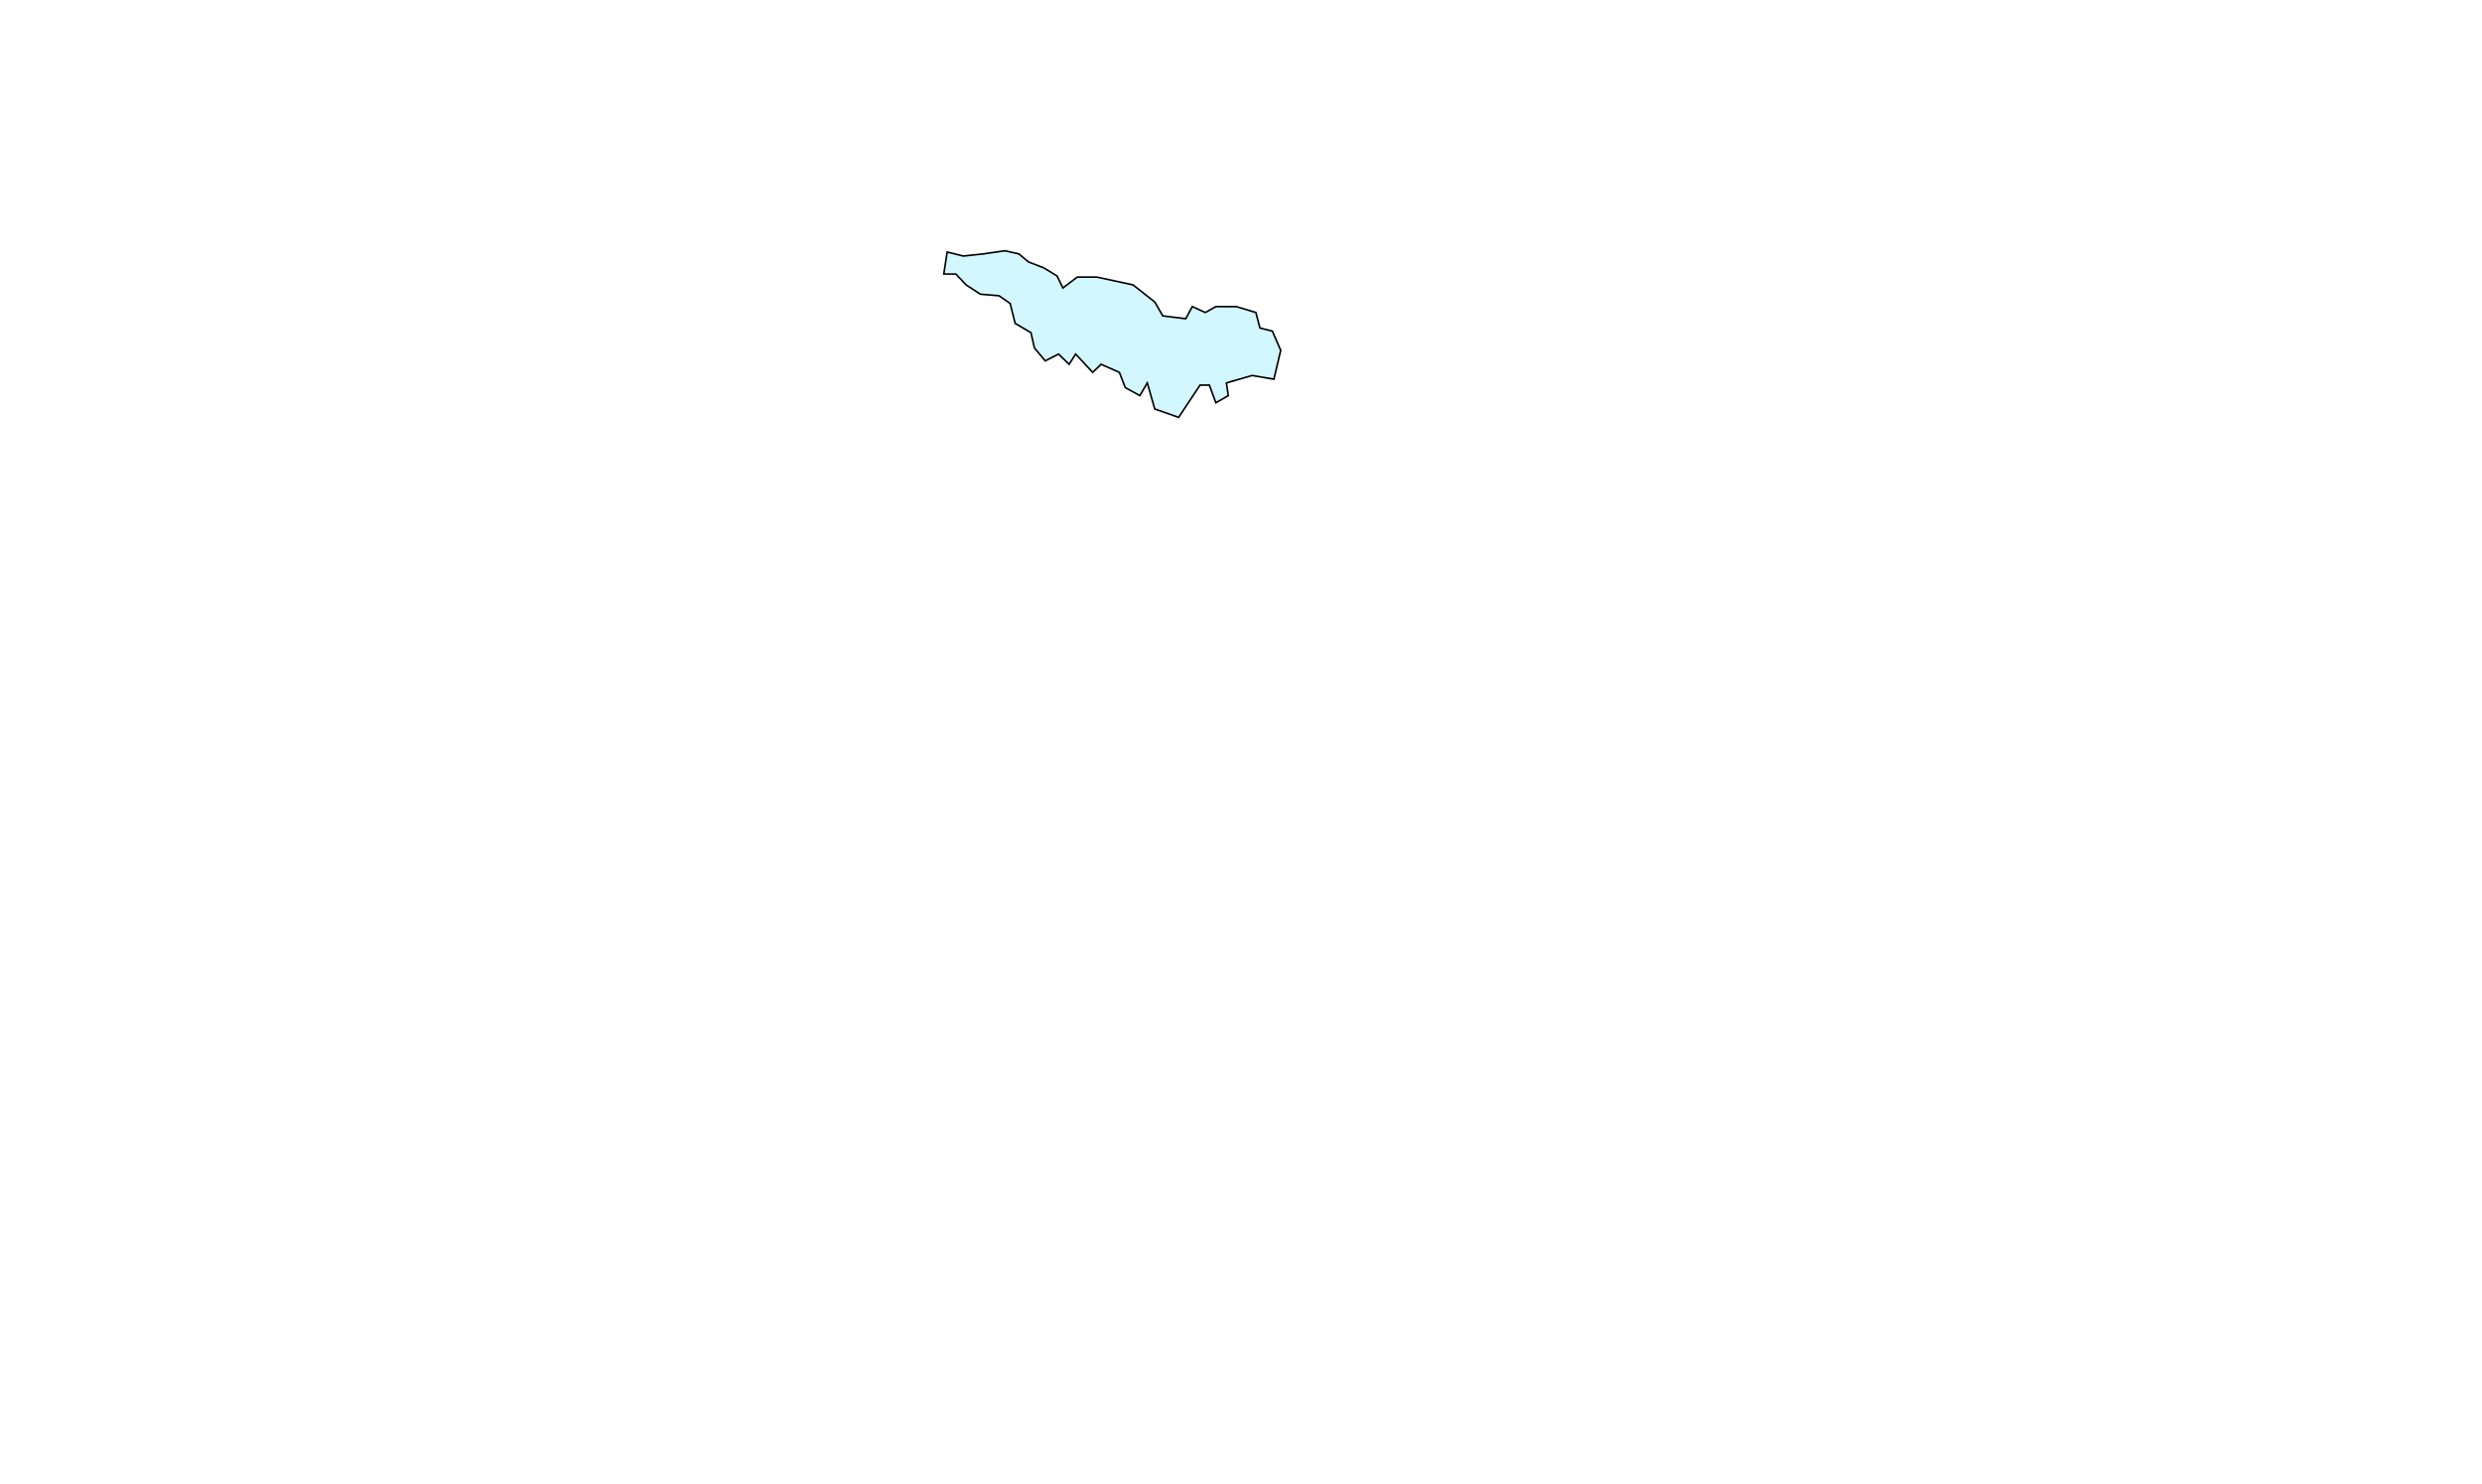
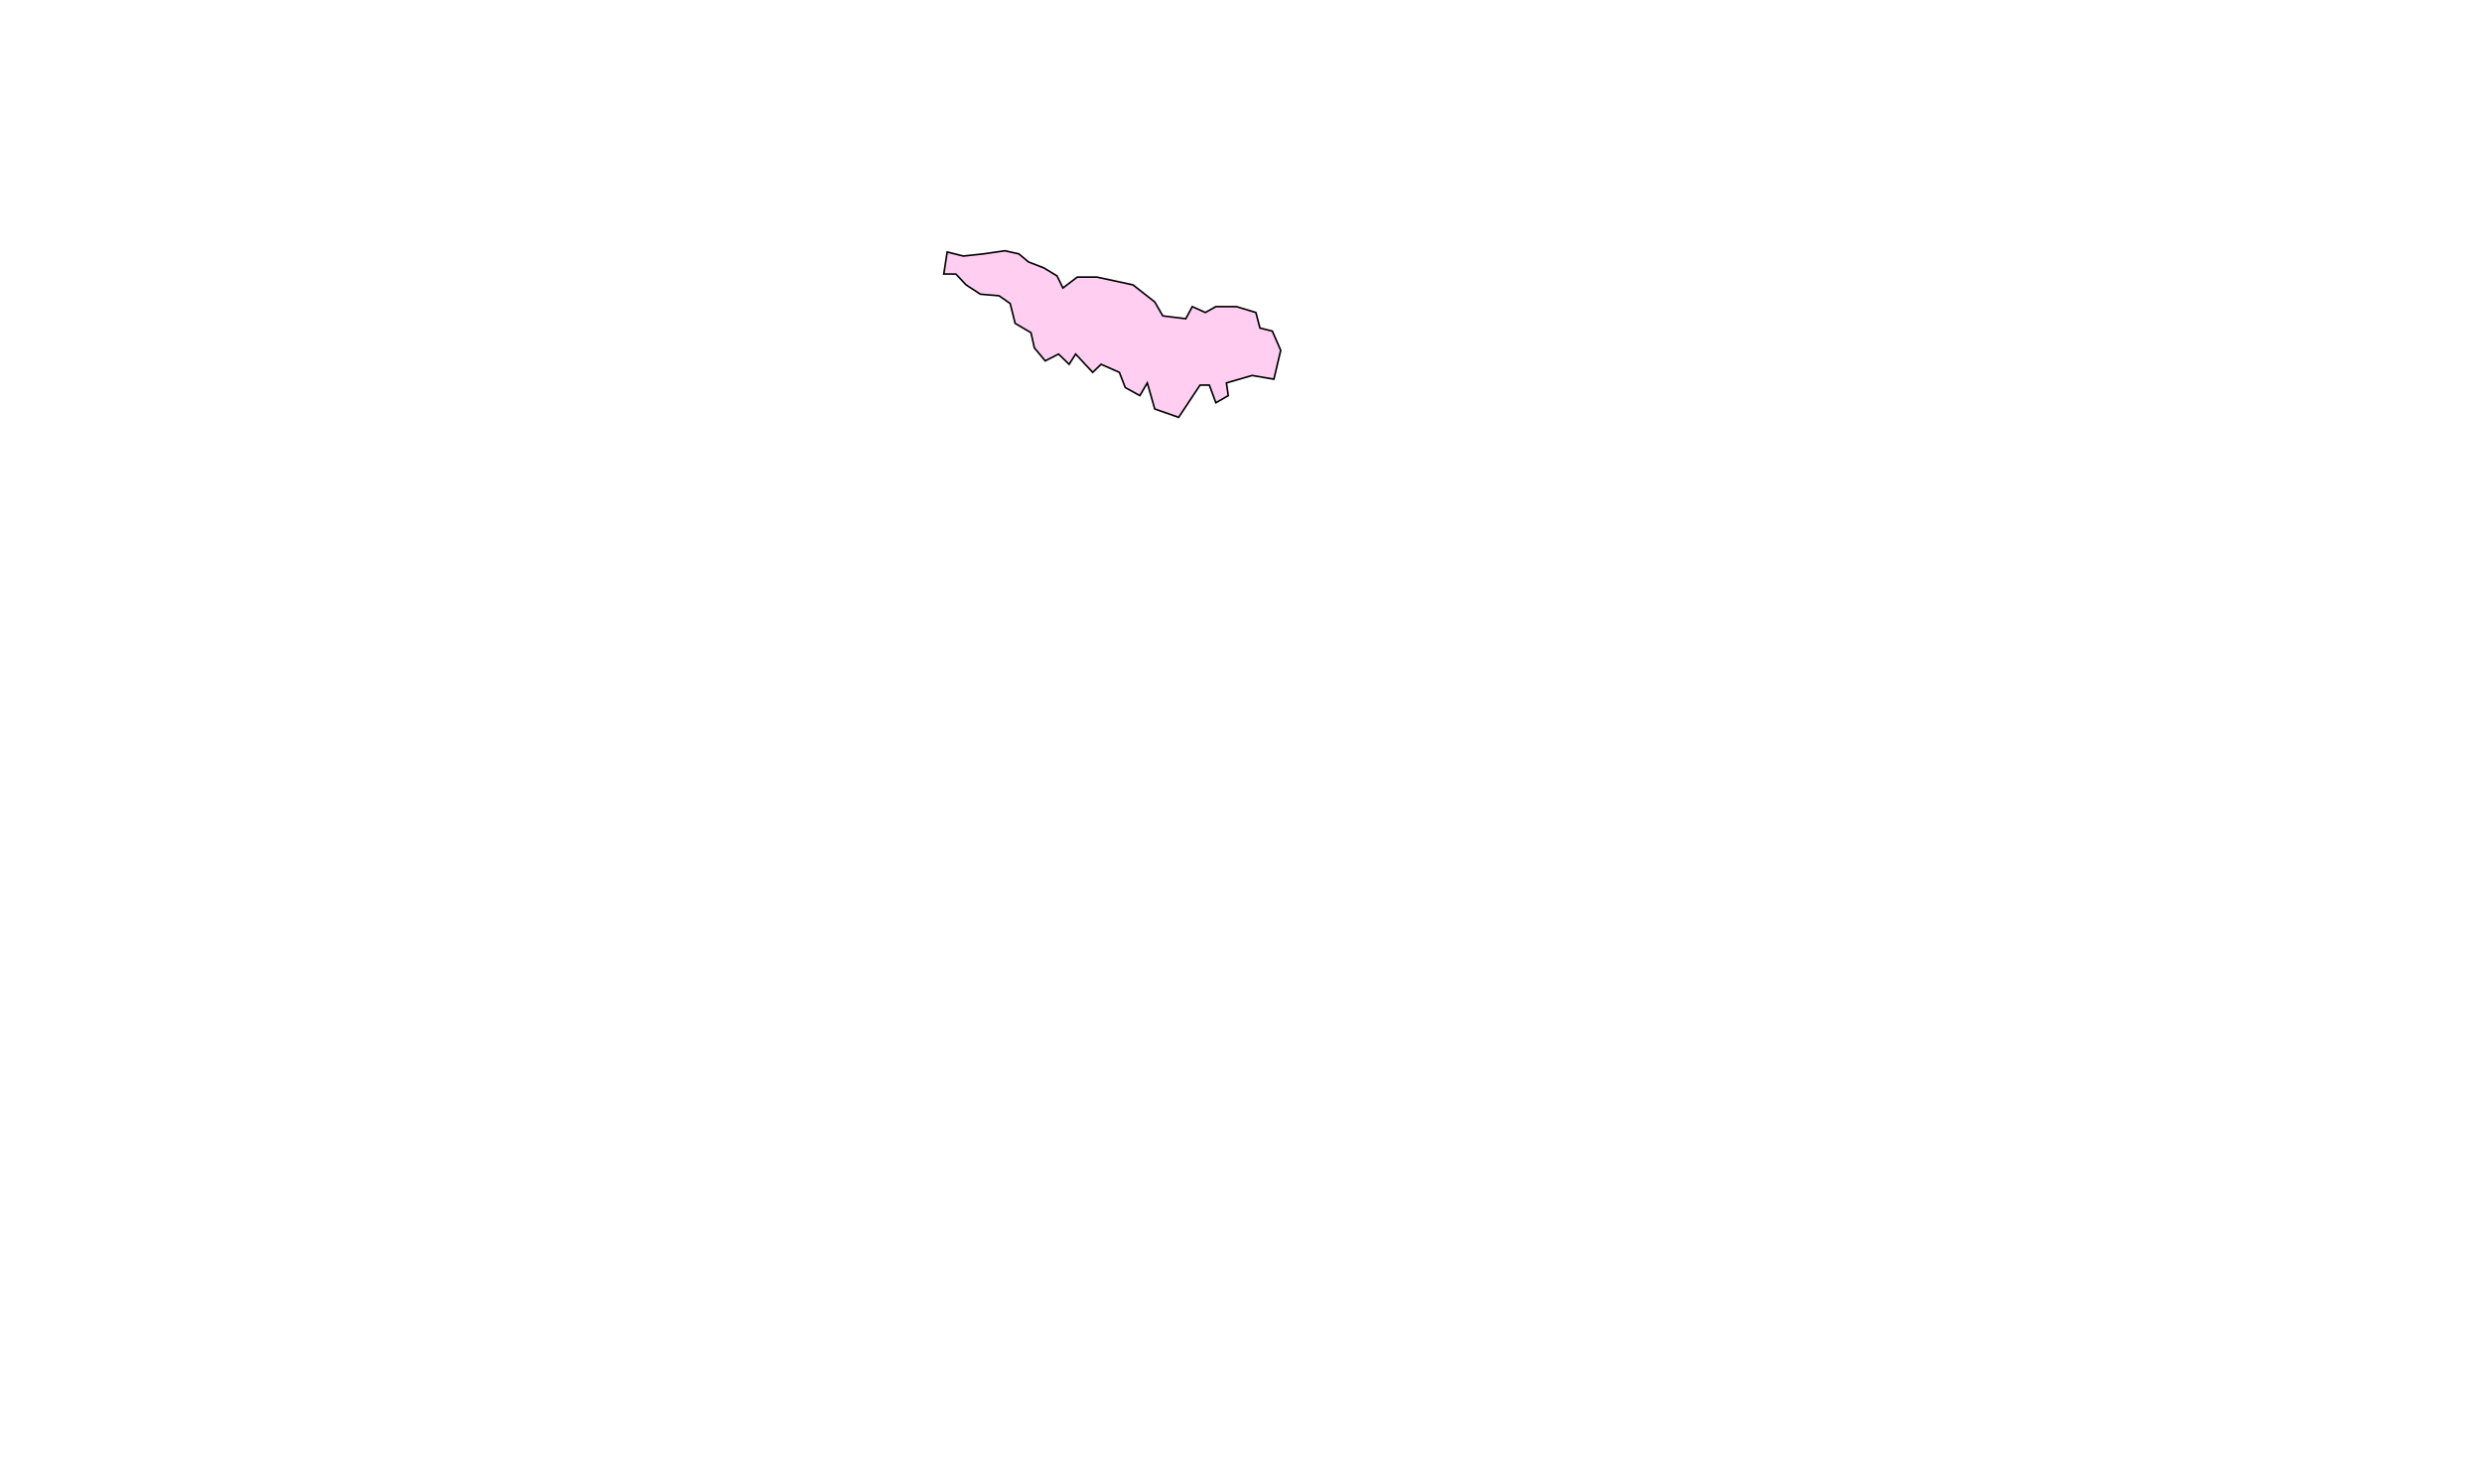
<svg xmlns="http://www.w3.org/2000/svg" width="1512" height="904" viewBox="0 0 1512 904" fill="none">
-   <path d="M574.938 166.966L577.016 153.547L586.844 156.004L599.129 154.681L612.17 152.791L620.675 154.681L626.535 159.595L635.795 163.186L643.923 168.1L647.513 175.471L656.207 168.856H668.303L690.228 173.581L703.458 183.976L708.371 192.481L722.357 194.182L726.326 186.811L734.264 190.402L740.69 186.811H753.164L765.072 190.402L767.528 199.852L775.089 201.742L780.191 213.46L776.033 231.037L762.803 228.769L747.117 233.305L748.251 241.054L740.69 245.401L736.721 234.628H731.051L718.01 254.284L703.458 249.181L698.921 233.305L694.385 241.054L685.502 236.14L681.911 226.879L670.76 221.965L665.658 226.879L655.262 215.728L651.293 221.965L644.868 215.728L636.74 219.886L630.125 211.948L628.046 202.687L618.407 197.017L615.383 184.921L608.579 180.196L597.24 179.251L588.545 173.581L582.308 166.966H574.938Z" fill="#D3F7FF" stroke="black" />
+   <path d="M574.938 166.966L577.016 153.547L586.844 156.004L599.129 154.681L612.17 152.791L620.675 154.681L626.535 159.595L635.795 163.186L643.923 168.1L647.513 175.471L656.207 168.856H668.303L690.228 173.581L703.458 183.976L708.371 192.481L722.357 194.182L726.326 186.811L734.264 190.402L740.69 186.811H753.164L765.072 190.402L767.528 199.852L775.089 201.742L780.191 213.46L776.033 231.037L762.803 228.769L747.117 233.305L748.251 241.054L740.69 245.401L736.721 234.628H731.051L718.01 254.284L703.458 249.181L698.921 233.305L694.385 241.054L685.502 236.14L681.911 226.879L670.76 221.965L665.658 226.879L655.262 215.728L651.293 221.965L644.868 215.728L636.74 219.886L630.125 211.948L628.046 202.687L618.407 197.017L615.383 184.921L608.579 180.196L597.24 179.251L588.545 173.581L582.308 166.966H574.938Z" fill="#FFCEF1" stroke="black" />
</svg>
